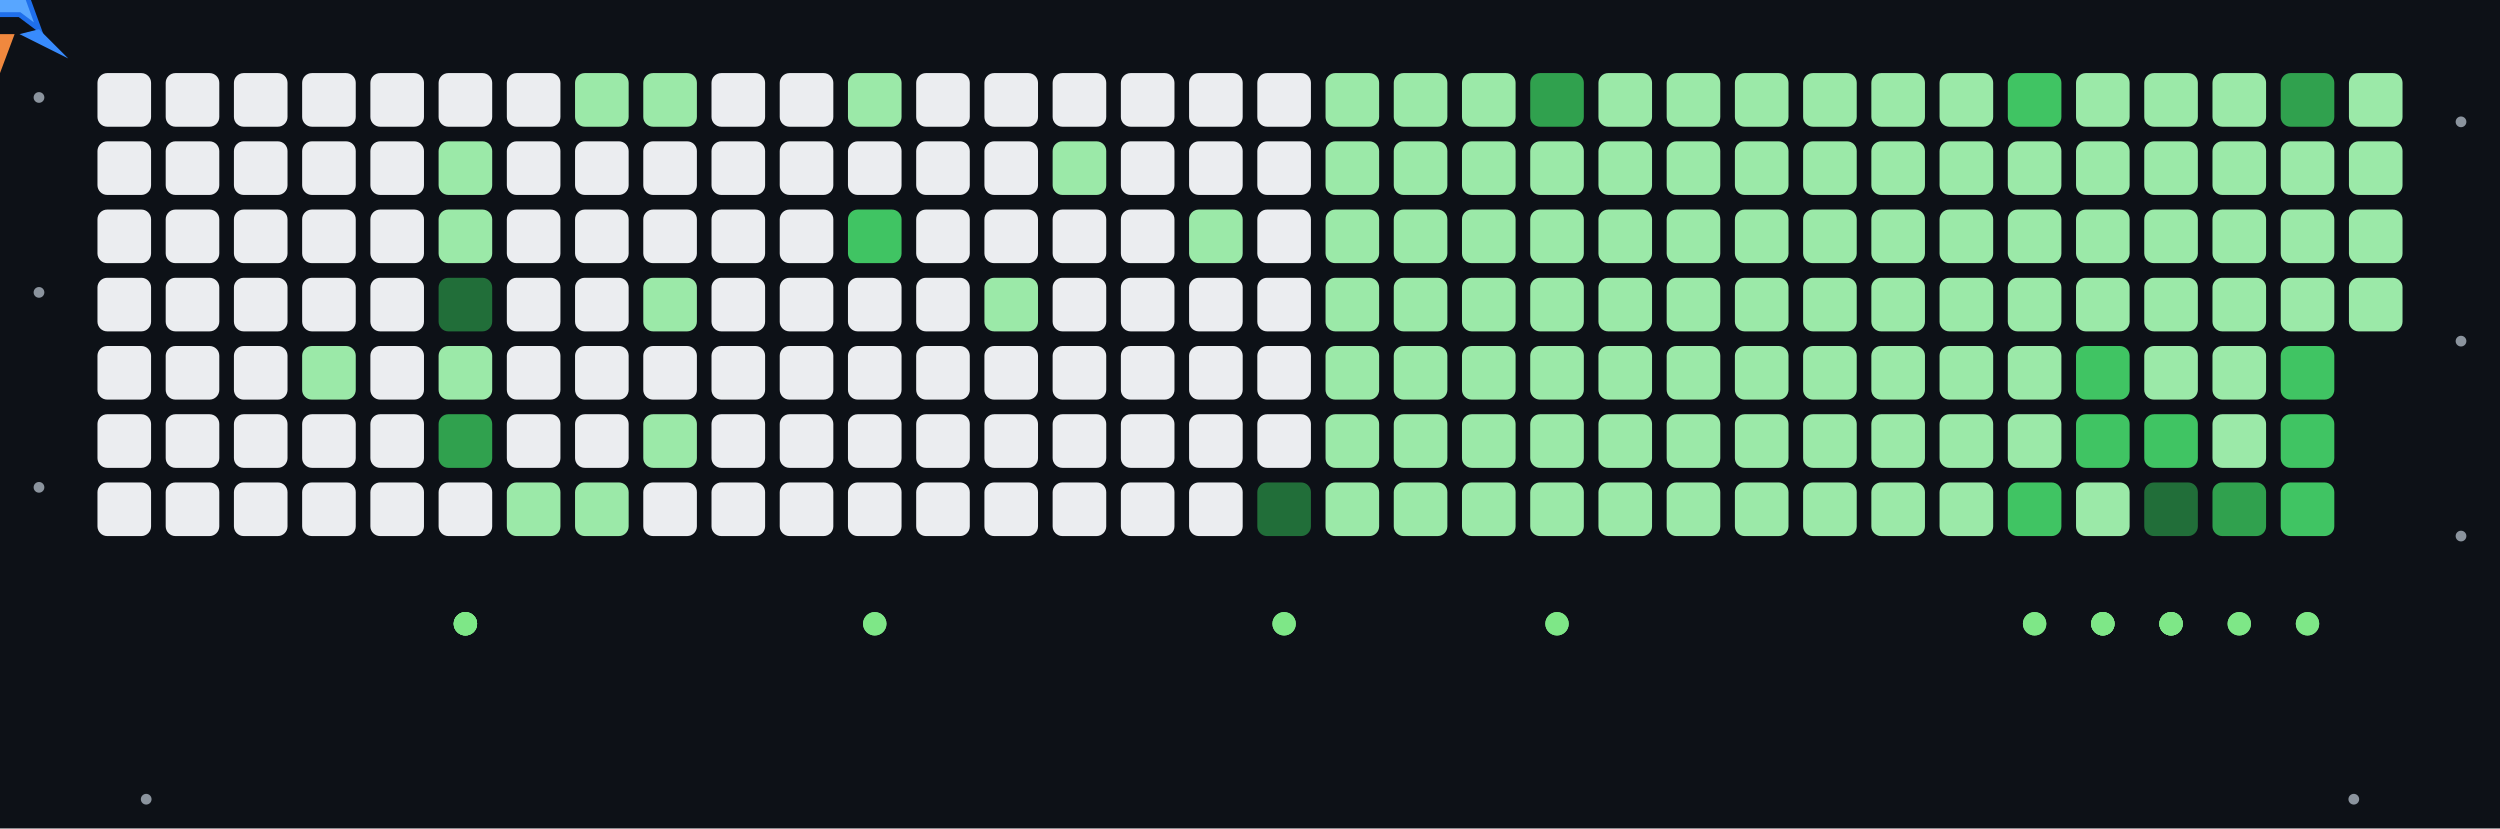
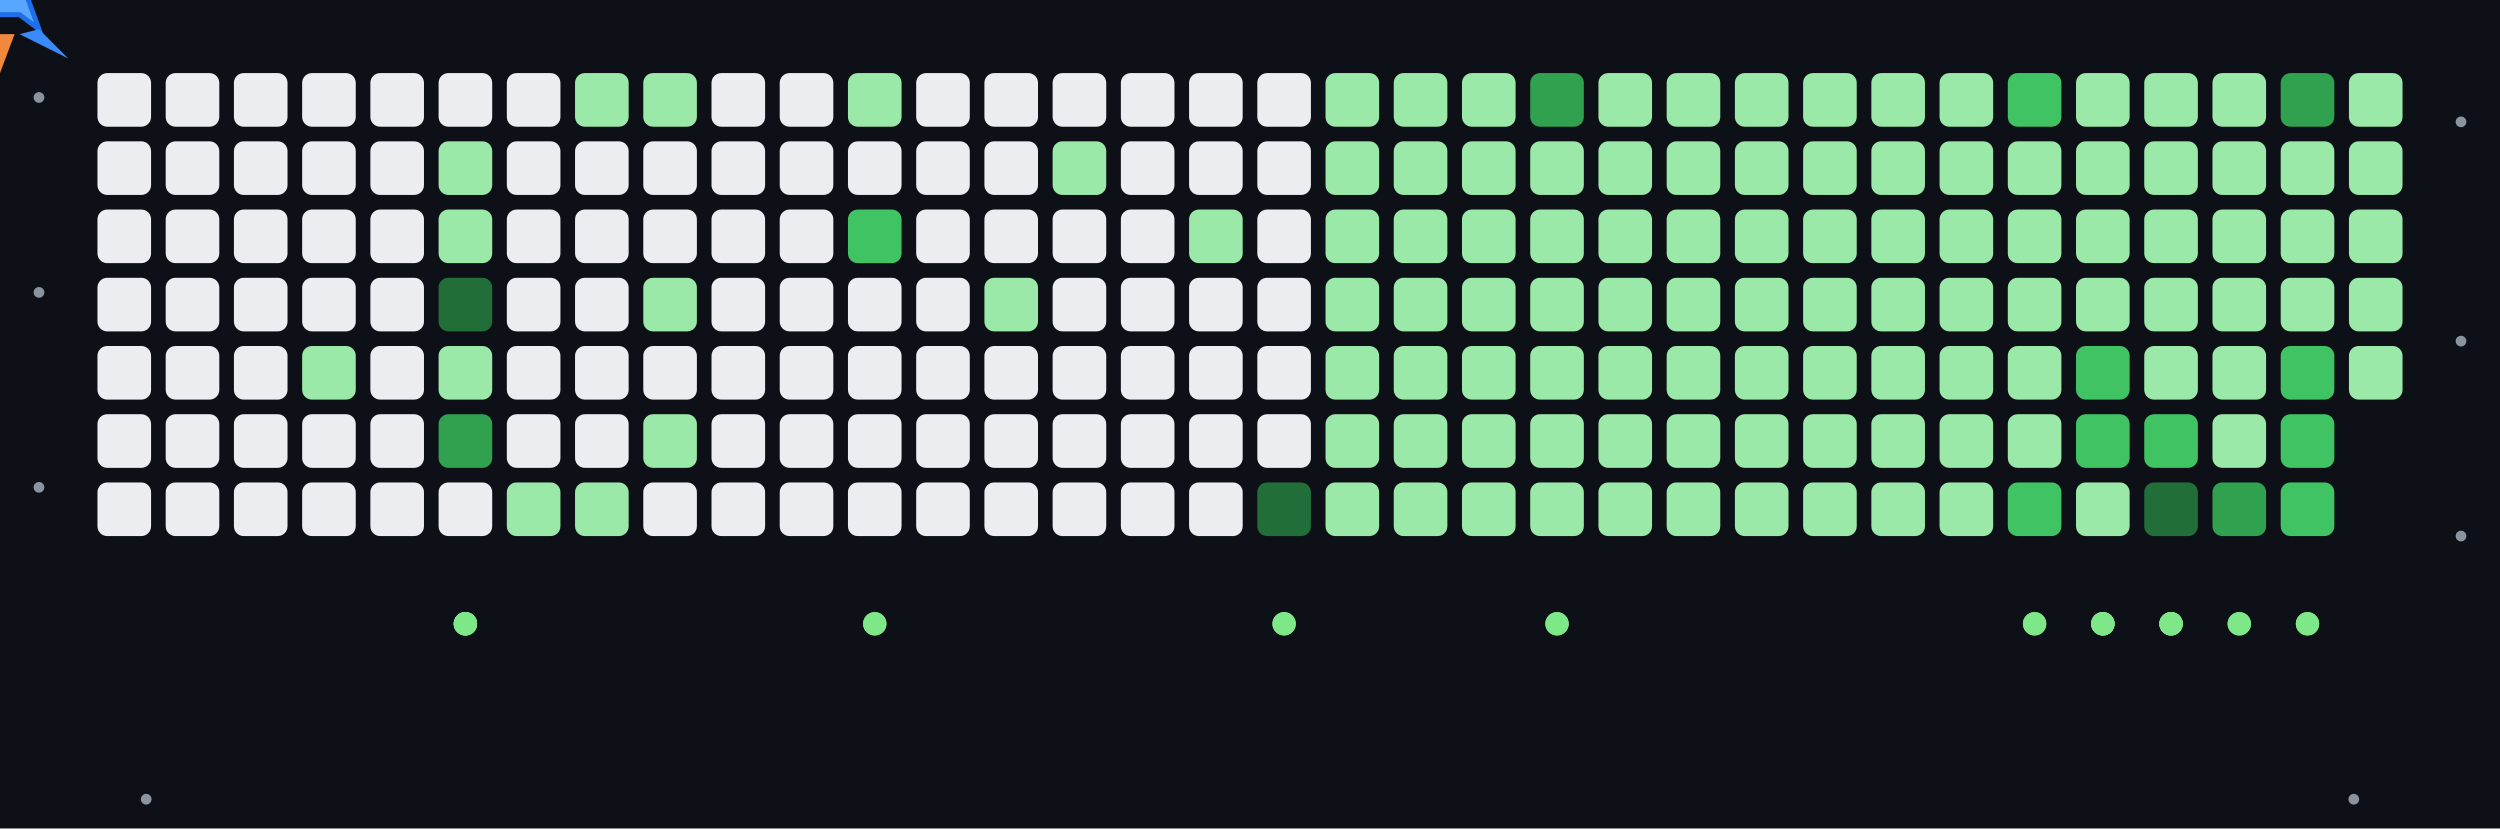
<svg xmlns="http://www.w3.org/2000/svg" viewBox="0 0 513 170">
  <rect x="0" y="0" width="513" height="170" fill="#0d1117" />
  <circle cx="8" cy="20" r="1.1" fill="#8b949e">
    <animate attributeName="opacity" values="0.2;1;0.2" dur="1.2s" repeatCount="indefinite" />
  </circle>
  <circle cx="8" cy="60" r="1.1" fill="#8b949e">
    <animate attributeName="opacity" values="0.2;1;0.2" dur="1.6s" repeatCount="indefinite" />
  </circle>
  <circle cx="8" cy="100" r="1.1" fill="#8b949e">
    <animate attributeName="opacity" values="0.2;1;0.2" dur="2s" repeatCount="indefinite" />
  </circle>
  <circle cx="505" cy="25" r="1.1" fill="#8b949e">
    <animate attributeName="opacity" values="0.2;1;0.2" dur="1.2s" repeatCount="indefinite" />
  </circle>
  <circle cx="505" cy="70" r="1.1" fill="#8b949e">
    <animate attributeName="opacity" values="0.2;1;0.2" dur="1.6s" repeatCount="indefinite" />
  </circle>
  <circle cx="505" cy="110" r="1.1" fill="#8b949e">
    <animate attributeName="opacity" values="0.2;1;0.2" dur="2s" repeatCount="indefinite" />
  </circle>
  <circle cx="30" cy="164" r="1.1" fill="#8b949e">
    <animate attributeName="opacity" values="0.2;1;0.2" dur="1.2s" repeatCount="indefinite" />
  </circle>
  <circle cx="483" cy="164" r="1.1" fill="#8b949e">
    <animate attributeName="opacity" values="0.2;1;0.2" dur="1.6s" repeatCount="indefinite" />
  </circle>
  <g id="grid">
    <rect x="20.00" y="15.00" width="11" height="11" rx="2" ry="2" fill="#ebedf0" />
    <rect x="20.00" y="29.00" width="11" height="11" rx="2" ry="2" fill="#ebedf0" />
    <rect x="20.00" y="43.00" width="11" height="11" rx="2" ry="2" fill="#ebedf0" />
    <rect x="20.00" y="57.00" width="11" height="11" rx="2" ry="2" fill="#ebedf0" />
    <rect x="20.00" y="71.00" width="11" height="11" rx="2" ry="2" fill="#ebedf0" />
    <rect x="20.00" y="85.00" width="11" height="11" rx="2" ry="2" fill="#ebedf0" />
    <rect x="20.00" y="99.00" width="11" height="11" rx="2" ry="2" fill="#ebedf0" />
    <rect x="34.00" y="15.00" width="11" height="11" rx="2" ry="2" fill="#ebedf0" />
    <rect x="34.00" y="29.00" width="11" height="11" rx="2" ry="2" fill="#ebedf0" />
    <rect x="34.00" y="43.00" width="11" height="11" rx="2" ry="2" fill="#ebedf0" />
    <rect x="34.00" y="57.00" width="11" height="11" rx="2" ry="2" fill="#ebedf0" />
    <rect x="34.00" y="71.00" width="11" height="11" rx="2" ry="2" fill="#ebedf0" />
    <rect x="34.00" y="85.00" width="11" height="11" rx="2" ry="2" fill="#ebedf0" />
    <rect x="34.00" y="99.00" width="11" height="11" rx="2" ry="2" fill="#ebedf0" />
    <rect x="48.00" y="15.00" width="11" height="11" rx="2" ry="2" fill="#ebedf0" />
    <rect x="48.00" y="29.00" width="11" height="11" rx="2" ry="2" fill="#ebedf0" />
    <rect x="48.00" y="43.00" width="11" height="11" rx="2" ry="2" fill="#ebedf0" />
    <rect x="48.00" y="57.00" width="11" height="11" rx="2" ry="2" fill="#ebedf0" />
    <rect x="48.00" y="71.00" width="11" height="11" rx="2" ry="2" fill="#ebedf0" />
    <rect x="48.00" y="85.00" width="11" height="11" rx="2" ry="2" fill="#ebedf0" />
    <rect x="48.00" y="99.00" width="11" height="11" rx="2" ry="2" fill="#ebedf0" />
    <rect x="62.00" y="15.00" width="11" height="11" rx="2" ry="2" fill="#ebedf0" />
    <rect x="62.00" y="29.00" width="11" height="11" rx="2" ry="2" fill="#ebedf0" />
    <rect x="62.00" y="43.00" width="11" height="11" rx="2" ry="2" fill="#ebedf0" />
    <rect x="62.00" y="57.00" width="11" height="11" rx="2" ry="2" fill="#ebedf0" />
    <rect x="62.00" y="71.00" width="11" height="11" rx="2" ry="2" fill="#9be9a8" />
    <rect x="62.00" y="85.00" width="11" height="11" rx="2" ry="2" fill="#ebedf0" />
    <rect x="62.00" y="99.00" width="11" height="11" rx="2" ry="2" fill="#ebedf0" />
    <rect x="76.00" y="15.00" width="11" height="11" rx="2" ry="2" fill="#ebedf0" />
    <rect x="76.00" y="29.00" width="11" height="11" rx="2" ry="2" fill="#ebedf0" />
    <rect x="76.00" y="43.00" width="11" height="11" rx="2" ry="2" fill="#ebedf0" />
    <rect x="76.00" y="57.00" width="11" height="11" rx="2" ry="2" fill="#ebedf0" />
    <rect x="76.00" y="71.00" width="11" height="11" rx="2" ry="2" fill="#ebedf0" />
    <rect x="76.00" y="85.00" width="11" height="11" rx="2" ry="2" fill="#ebedf0" />
    <rect x="76.00" y="99.00" width="11" height="11" rx="2" ry="2" fill="#ebedf0" />
    <rect x="90.00" y="15.00" width="11" height="11" rx="2" ry="2" fill="#ebedf0" />
    <rect x="90.00" y="29.00" width="11" height="11" rx="2" ry="2" fill="#9be9a8" />
    <rect x="90.00" y="43.00" width="11" height="11" rx="2" ry="2" fill="#9be9a8" />
    <rect x="90.00" y="57.00" width="11" height="11" rx="2" ry="2" fill="#216e39">
      <animate attributeName="fill" dur="20s" repeatCount="indefinite" keyTimes="0;0.09;0.096;0.91;0.916;1" values="#216e39;#216e39;#39d353;#216e39;#39d353;#216e39" />
    </rect>
    <rect x="90.00" y="71.00" width="11" height="11" rx="2" ry="2" fill="#9be9a8" />
    <rect x="90.00" y="85.00" width="11" height="11" rx="2" ry="2" fill="#30a14e">
      <animate attributeName="fill" dur="20s" repeatCount="indefinite" keyTimes="0;0.09;0.096;0.91;0.916;1" values="#30a14e;#30a14e;#39d353;#30a14e;#39d353;#30a14e" />
    </rect>
    <rect x="90.00" y="99.00" width="11" height="11" rx="2" ry="2" fill="#ebedf0" />
    <rect x="104.00" y="15.00" width="11" height="11" rx="2" ry="2" fill="#ebedf0" />
    <rect x="104.00" y="29.00" width="11" height="11" rx="2" ry="2" fill="#ebedf0" />
    <rect x="104.00" y="43.00" width="11" height="11" rx="2" ry="2" fill="#ebedf0" />
    <rect x="104.00" y="57.00" width="11" height="11" rx="2" ry="2" fill="#ebedf0" />
    <rect x="104.00" y="71.00" width="11" height="11" rx="2" ry="2" fill="#ebedf0" />
    <rect x="104.00" y="85.00" width="11" height="11" rx="2" ry="2" fill="#ebedf0" />
    <rect x="104.00" y="99.00" width="11" height="11" rx="2" ry="2" fill="#9be9a8" />
    <rect x="118.00" y="15.00" width="11" height="11" rx="2" ry="2" fill="#9be9a8" />
    <rect x="118.00" y="29.00" width="11" height="11" rx="2" ry="2" fill="#ebedf0" />
    <rect x="118.00" y="43.00" width="11" height="11" rx="2" ry="2" fill="#ebedf0" />
    <rect x="118.00" y="57.00" width="11" height="11" rx="2" ry="2" fill="#ebedf0" />
    <rect x="118.00" y="71.00" width="11" height="11" rx="2" ry="2" fill="#ebedf0" />
    <rect x="118.00" y="85.00" width="11" height="11" rx="2" ry="2" fill="#ebedf0" />
    <rect x="118.00" y="99.00" width="11" height="11" rx="2" ry="2" fill="#9be9a8" />
    <rect x="132.00" y="15.00" width="11" height="11" rx="2" ry="2" fill="#9be9a8" />
    <rect x="132.00" y="29.00" width="11" height="11" rx="2" ry="2" fill="#ebedf0" />
    <rect x="132.00" y="43.00" width="11" height="11" rx="2" ry="2" fill="#ebedf0" />
    <rect x="132.00" y="57.00" width="11" height="11" rx="2" ry="2" fill="#9be9a8" />
    <rect x="132.00" y="71.00" width="11" height="11" rx="2" ry="2" fill="#ebedf0" />
    <rect x="132.00" y="85.00" width="11" height="11" rx="2" ry="2" fill="#9be9a8" />
    <rect x="132.00" y="99.00" width="11" height="11" rx="2" ry="2" fill="#ebedf0" />
    <rect x="146.00" y="15.00" width="11" height="11" rx="2" ry="2" fill="#ebedf0" />
    <rect x="146.00" y="29.00" width="11" height="11" rx="2" ry="2" fill="#ebedf0" />
    <rect x="146.00" y="43.00" width="11" height="11" rx="2" ry="2" fill="#ebedf0" />
    <rect x="146.00" y="57.00" width="11" height="11" rx="2" ry="2" fill="#ebedf0" />
    <rect x="146.00" y="71.00" width="11" height="11" rx="2" ry="2" fill="#ebedf0" />
    <rect x="146.00" y="85.00" width="11" height="11" rx="2" ry="2" fill="#ebedf0" />
    <rect x="146.00" y="99.00" width="11" height="11" rx="2" ry="2" fill="#ebedf0" />
    <rect x="160.00" y="15.00" width="11" height="11" rx="2" ry="2" fill="#ebedf0" />
    <rect x="160.00" y="29.00" width="11" height="11" rx="2" ry="2" fill="#ebedf0" />
    <rect x="160.00" y="43.00" width="11" height="11" rx="2" ry="2" fill="#ebedf0" />
    <rect x="160.00" y="57.00" width="11" height="11" rx="2" ry="2" fill="#ebedf0" />
    <rect x="160.00" y="71.00" width="11" height="11" rx="2" ry="2" fill="#ebedf0" />
    <rect x="160.00" y="85.00" width="11" height="11" rx="2" ry="2" fill="#ebedf0" />
    <rect x="160.00" y="99.00" width="11" height="11" rx="2" ry="2" fill="#ebedf0" />
    <rect x="174.00" y="15.00" width="11" height="11" rx="2" ry="2" fill="#9be9a8" />
    <rect x="174.00" y="29.00" width="11" height="11" rx="2" ry="2" fill="#ebedf0" />
    <rect x="174.00" y="43.00" width="11" height="11" rx="2" ry="2" fill="#40c463">
      <animate attributeName="fill" dur="20s" repeatCount="indefinite" keyTimes="0;0.173;0.179;0.827;0.833;1" values="#40c463;#40c463;#39d353;#40c463;#39d353;#40c463" />
    </rect>
    <rect x="174.00" y="57.00" width="11" height="11" rx="2" ry="2" fill="#ebedf0" />
    <rect x="174.00" y="71.00" width="11" height="11" rx="2" ry="2" fill="#ebedf0" />
    <rect x="174.00" y="85.00" width="11" height="11" rx="2" ry="2" fill="#ebedf0" />
    <rect x="174.00" y="99.00" width="11" height="11" rx="2" ry="2" fill="#ebedf0" />
    <rect x="188.00" y="15.00" width="11" height="11" rx="2" ry="2" fill="#ebedf0" />
    <rect x="188.00" y="29.00" width="11" height="11" rx="2" ry="2" fill="#ebedf0" />
    <rect x="188.00" y="43.00" width="11" height="11" rx="2" ry="2" fill="#ebedf0" />
    <rect x="188.00" y="57.00" width="11" height="11" rx="2" ry="2" fill="#ebedf0" />
    <rect x="188.00" y="71.00" width="11" height="11" rx="2" ry="2" fill="#ebedf0" />
    <rect x="188.00" y="85.00" width="11" height="11" rx="2" ry="2" fill="#ebedf0" />
    <rect x="188.00" y="99.00" width="11" height="11" rx="2" ry="2" fill="#ebedf0" />
    <rect x="202.00" y="15.00" width="11" height="11" rx="2" ry="2" fill="#ebedf0" />
    <rect x="202.00" y="29.00" width="11" height="11" rx="2" ry="2" fill="#ebedf0" />
    <rect x="202.00" y="43.00" width="11" height="11" rx="2" ry="2" fill="#ebedf0" />
    <rect x="202.00" y="57.00" width="11" height="11" rx="2" ry="2" fill="#9be9a8" />
    <rect x="202.00" y="71.00" width="11" height="11" rx="2" ry="2" fill="#ebedf0" />
    <rect x="202.00" y="85.00" width="11" height="11" rx="2" ry="2" fill="#ebedf0" />
    <rect x="202.00" y="99.00" width="11" height="11" rx="2" ry="2" fill="#ebedf0" />
    <rect x="216.00" y="15.00" width="11" height="11" rx="2" ry="2" fill="#ebedf0" />
    <rect x="216.00" y="29.00" width="11" height="11" rx="2" ry="2" fill="#9be9a8" />
    <rect x="216.00" y="43.00" width="11" height="11" rx="2" ry="2" fill="#ebedf0" />
    <rect x="216.00" y="57.00" width="11" height="11" rx="2" ry="2" fill="#ebedf0" />
    <rect x="216.00" y="71.00" width="11" height="11" rx="2" ry="2" fill="#ebedf0" />
    <rect x="216.00" y="85.00" width="11" height="11" rx="2" ry="2" fill="#ebedf0" />
    <rect x="216.00" y="99.00" width="11" height="11" rx="2" ry="2" fill="#ebedf0" />
    <rect x="230.00" y="15.00" width="11" height="11" rx="2" ry="2" fill="#ebedf0" />
    <rect x="230.00" y="29.00" width="11" height="11" rx="2" ry="2" fill="#ebedf0" />
    <rect x="230.00" y="43.00" width="11" height="11" rx="2" ry="2" fill="#ebedf0" />
    <rect x="230.00" y="57.00" width="11" height="11" rx="2" ry="2" fill="#ebedf0" />
    <rect x="230.00" y="71.00" width="11" height="11" rx="2" ry="2" fill="#ebedf0" />
    <rect x="230.00" y="85.00" width="11" height="11" rx="2" ry="2" fill="#ebedf0" />
    <rect x="230.00" y="99.00" width="11" height="11" rx="2" ry="2" fill="#ebedf0" />
    <rect x="244.00" y="15.00" width="11" height="11" rx="2" ry="2" fill="#ebedf0" />
    <rect x="244.00" y="29.00" width="11" height="11" rx="2" ry="2" fill="#ebedf0" />
    <rect x="244.00" y="43.00" width="11" height="11" rx="2" ry="2" fill="#9be9a8" />
    <rect x="244.00" y="57.00" width="11" height="11" rx="2" ry="2" fill="#ebedf0" />
    <rect x="244.00" y="71.00" width="11" height="11" rx="2" ry="2" fill="#ebedf0" />
    <rect x="244.00" y="85.00" width="11" height="11" rx="2" ry="2" fill="#ebedf0" />
    <rect x="244.00" y="99.00" width="11" height="11" rx="2" ry="2" fill="#ebedf0" />
    <rect x="258.00" y="15.00" width="11" height="11" rx="2" ry="2" fill="#ebedf0" />
    <rect x="258.00" y="29.00" width="11" height="11" rx="2" ry="2" fill="#ebedf0" />
    <rect x="258.00" y="43.00" width="11" height="11" rx="2" ry="2" fill="#ebedf0" />
    <rect x="258.00" y="57.00" width="11" height="11" rx="2" ry="2" fill="#ebedf0" />
    <rect x="258.00" y="71.00" width="11" height="11" rx="2" ry="2" fill="#ebedf0" />
    <rect x="258.00" y="85.00" width="11" height="11" rx="2" ry="2" fill="#ebedf0" />
    <rect x="258.00" y="99.00" width="11" height="11" rx="2" ry="2" fill="#216e39">
      <animate attributeName="fill" dur="20s" repeatCount="indefinite" keyTimes="0;0.257;0.263;0.743;0.749;1" values="#216e39;#216e39;#39d353;#216e39;#39d353;#216e39" />
    </rect>
    <rect x="272.00" y="15.00" width="11" height="11" rx="2" ry="2" fill="#9be9a8" />
    <rect x="272.00" y="29.00" width="11" height="11" rx="2" ry="2" fill="#9be9a8" />
    <rect x="272.00" y="43.00" width="11" height="11" rx="2" ry="2" fill="#9be9a8" />
    <rect x="272.00" y="57.00" width="11" height="11" rx="2" ry="2" fill="#9be9a8" />
    <rect x="272.00" y="71.00" width="11" height="11" rx="2" ry="2" fill="#9be9a8" />
    <rect x="272.00" y="85.00" width="11" height="11" rx="2" ry="2" fill="#9be9a8" />
    <rect x="272.00" y="99.00" width="11" height="11" rx="2" ry="2" fill="#9be9a8" />
    <rect x="286.00" y="15.00" width="11" height="11" rx="2" ry="2" fill="#9be9a8" />
    <rect x="286.00" y="29.00" width="11" height="11" rx="2" ry="2" fill="#9be9a8" />
    <rect x="286.00" y="43.00" width="11" height="11" rx="2" ry="2" fill="#9be9a8" />
    <rect x="286.00" y="57.00" width="11" height="11" rx="2" ry="2" fill="#9be9a8" />
    <rect x="286.00" y="71.00" width="11" height="11" rx="2" ry="2" fill="#9be9a8" />
    <rect x="286.00" y="85.00" width="11" height="11" rx="2" ry="2" fill="#9be9a8" />
    <rect x="286.00" y="99.00" width="11" height="11" rx="2" ry="2" fill="#9be9a8" />
    <rect x="300.00" y="15.00" width="11" height="11" rx="2" ry="2" fill="#9be9a8" />
    <rect x="300.00" y="29.00" width="11" height="11" rx="2" ry="2" fill="#9be9a8" />
    <rect x="300.00" y="43.00" width="11" height="11" rx="2" ry="2" fill="#9be9a8" />
    <rect x="300.00" y="57.00" width="11" height="11" rx="2" ry="2" fill="#9be9a8" />
    <rect x="300.00" y="71.00" width="11" height="11" rx="2" ry="2" fill="#9be9a8" />
    <rect x="300.00" y="85.00" width="11" height="11" rx="2" ry="2" fill="#9be9a8" />
    <rect x="300.00" y="99.00" width="11" height="11" rx="2" ry="2" fill="#9be9a8" />
    <rect x="314.00" y="15.00" width="11" height="11" rx="2" ry="2" fill="#30a14e">
      <animate attributeName="fill" dur="20s" repeatCount="indefinite" keyTimes="0;0.313;0.319;0.687;0.693;1" values="#30a14e;#30a14e;#39d353;#30a14e;#39d353;#30a14e" />
    </rect>
    <rect x="314.00" y="29.00" width="11" height="11" rx="2" ry="2" fill="#9be9a8" />
    <rect x="314.00" y="43.00" width="11" height="11" rx="2" ry="2" fill="#9be9a8" />
    <rect x="314.00" y="57.00" width="11" height="11" rx="2" ry="2" fill="#9be9a8" />
    <rect x="314.00" y="71.00" width="11" height="11" rx="2" ry="2" fill="#9be9a8" />
    <rect x="314.00" y="85.00" width="11" height="11" rx="2" ry="2" fill="#9be9a8" />
    <rect x="314.00" y="99.00" width="11" height="11" rx="2" ry="2" fill="#9be9a8" />
    <rect x="328.00" y="15.00" width="11" height="11" rx="2" ry="2" fill="#9be9a8" />
    <rect x="328.00" y="29.00" width="11" height="11" rx="2" ry="2" fill="#9be9a8" />
    <rect x="328.00" y="43.00" width="11" height="11" rx="2" ry="2" fill="#9be9a8" />
    <rect x="328.00" y="57.00" width="11" height="11" rx="2" ry="2" fill="#9be9a8" />
    <rect x="328.00" y="71.00" width="11" height="11" rx="2" ry="2" fill="#9be9a8" />
    <rect x="328.00" y="85.00" width="11" height="11" rx="2" ry="2" fill="#9be9a8" />
    <rect x="328.00" y="99.00" width="11" height="11" rx="2" ry="2" fill="#9be9a8" />
    <rect x="342.00" y="15.00" width="11" height="11" rx="2" ry="2" fill="#9be9a8" />
    <rect x="342.00" y="29.00" width="11" height="11" rx="2" ry="2" fill="#9be9a8" />
    <rect x="342.00" y="43.00" width="11" height="11" rx="2" ry="2" fill="#9be9a8" />
    <rect x="342.00" y="57.00" width="11" height="11" rx="2" ry="2" fill="#9be9a8" />
    <rect x="342.00" y="71.00" width="11" height="11" rx="2" ry="2" fill="#9be9a8" />
    <rect x="342.00" y="85.00" width="11" height="11" rx="2" ry="2" fill="#9be9a8" />
    <rect x="342.00" y="99.00" width="11" height="11" rx="2" ry="2" fill="#9be9a8" />
    <rect x="356.00" y="15.00" width="11" height="11" rx="2" ry="2" fill="#9be9a8" />
    <rect x="356.00" y="29.00" width="11" height="11" rx="2" ry="2" fill="#9be9a8" />
    <rect x="356.00" y="43.00" width="11" height="11" rx="2" ry="2" fill="#9be9a8" />
    <rect x="356.00" y="57.00" width="11" height="11" rx="2" ry="2" fill="#9be9a8" />
    <rect x="356.00" y="71.00" width="11" height="11" rx="2" ry="2" fill="#9be9a8" />
    <rect x="356.00" y="85.00" width="11" height="11" rx="2" ry="2" fill="#9be9a8" />
    <rect x="356.00" y="99.00" width="11" height="11" rx="2" ry="2" fill="#9be9a8" />
    <rect x="370.00" y="15.00" width="11" height="11" rx="2" ry="2" fill="#9be9a8" />
    <rect x="370.00" y="29.00" width="11" height="11" rx="2" ry="2" fill="#9be9a8" />
    <rect x="370.00" y="43.00" width="11" height="11" rx="2" ry="2" fill="#9be9a8" />
    <rect x="370.00" y="57.00" width="11" height="11" rx="2" ry="2" fill="#9be9a8" />
    <rect x="370.00" y="71.00" width="11" height="11" rx="2" ry="2" fill="#9be9a8" />
    <rect x="370.00" y="85.00" width="11" height="11" rx="2" ry="2" fill="#9be9a8" />
    <rect x="370.00" y="99.00" width="11" height="11" rx="2" ry="2" fill="#9be9a8" />
    <rect x="384.00" y="15.00" width="11" height="11" rx="2" ry="2" fill="#9be9a8" />
    <rect x="384.00" y="29.00" width="11" height="11" rx="2" ry="2" fill="#9be9a8" />
    <rect x="384.00" y="43.00" width="11" height="11" rx="2" ry="2" fill="#9be9a8" />
    <rect x="384.00" y="57.00" width="11" height="11" rx="2" ry="2" fill="#9be9a8" />
    <rect x="384.00" y="71.00" width="11" height="11" rx="2" ry="2" fill="#9be9a8" />
    <rect x="384.00" y="85.00" width="11" height="11" rx="2" ry="2" fill="#9be9a8" />
    <rect x="384.00" y="99.00" width="11" height="11" rx="2" ry="2" fill="#9be9a8" />
    <rect x="398.00" y="15.00" width="11" height="11" rx="2" ry="2" fill="#9be9a8" />
    <rect x="398.00" y="29.00" width="11" height="11" rx="2" ry="2" fill="#9be9a8" />
    <rect x="398.00" y="43.00" width="11" height="11" rx="2" ry="2" fill="#9be9a8" />
    <rect x="398.00" y="57.00" width="11" height="11" rx="2" ry="2" fill="#9be9a8" />
    <rect x="398.00" y="71.00" width="11" height="11" rx="2" ry="2" fill="#9be9a8" />
    <rect x="398.00" y="85.00" width="11" height="11" rx="2" ry="2" fill="#9be9a8" />
    <rect x="398.00" y="99.00" width="11" height="11" rx="2" ry="2" fill="#9be9a8" />
    <rect x="412.00" y="15.00" width="11" height="11" rx="2" ry="2" fill="#40c463">
      <animate attributeName="fill" dur="20s" repeatCount="indefinite" keyTimes="0;0.41;0.416;0.59;0.596;1" values="#40c463;#40c463;#39d353;#40c463;#39d353;#40c463" />
    </rect>
    <rect x="412.00" y="29.00" width="11" height="11" rx="2" ry="2" fill="#9be9a8" />
    <rect x="412.00" y="43.00" width="11" height="11" rx="2" ry="2" fill="#9be9a8" />
    <rect x="412.00" y="57.00" width="11" height="11" rx="2" ry="2" fill="#9be9a8" />
    <rect x="412.00" y="71.00" width="11" height="11" rx="2" ry="2" fill="#9be9a8" />
    <rect x="412.00" y="85.00" width="11" height="11" rx="2" ry="2" fill="#9be9a8" />
    <rect x="412.00" y="99.00" width="11" height="11" rx="2" ry="2" fill="#40c463" />
    <rect x="426.00" y="15.00" width="11" height="11" rx="2" ry="2" fill="#9be9a8" />
    <rect x="426.00" y="29.00" width="11" height="11" rx="2" ry="2" fill="#9be9a8" />
    <rect x="426.00" y="43.00" width="11" height="11" rx="2" ry="2" fill="#9be9a8" />
    <rect x="426.00" y="57.00" width="11" height="11" rx="2" ry="2" fill="#9be9a8" />
    <rect x="426.00" y="71.00" width="11" height="11" rx="2" ry="2" fill="#40c463">
      <animate attributeName="fill" dur="20s" repeatCount="indefinite" keyTimes="0;0.424;0.43;0.576;0.582;1" values="#40c463;#40c463;#39d353;#40c463;#39d353;#40c463" />
    </rect>
    <rect x="426.00" y="85.00" width="11" height="11" rx="2" ry="2" fill="#40c463">
      <animate attributeName="fill" dur="20s" repeatCount="indefinite" keyTimes="0;0.424;0.43;0.576;0.582;1" values="#40c463;#40c463;#39d353;#40c463;#39d353;#40c463" />
    </rect>
    <rect x="426.00" y="99.00" width="11" height="11" rx="2" ry="2" fill="#9be9a8" />
    <rect x="440.00" y="15.00" width="11" height="11" rx="2" ry="2" fill="#9be9a8" />
    <rect x="440.00" y="29.00" width="11" height="11" rx="2" ry="2" fill="#9be9a8" />
    <rect x="440.00" y="43.00" width="11" height="11" rx="2" ry="2" fill="#9be9a8" />
    <rect x="440.00" y="57.00" width="11" height="11" rx="2" ry="2" fill="#9be9a8" />
    <rect x="440.00" y="71.00" width="11" height="11" rx="2" ry="2" fill="#9be9a8" />
    <rect x="440.00" y="85.00" width="11" height="11" rx="2" ry="2" fill="#40c463">
      <animate attributeName="fill" dur="20s" repeatCount="indefinite" keyTimes="0;0.438;0.444;0.562;0.568;1" values="#40c463;#40c463;#39d353;#40c463;#39d353;#40c463" />
    </rect>
    <rect x="440.00" y="99.00" width="11" height="11" rx="2" ry="2" fill="#216e39">
      <animate attributeName="fill" dur="20s" repeatCount="indefinite" keyTimes="0;0.438;0.444;0.562;0.568;1" values="#216e39;#216e39;#39d353;#216e39;#39d353;#216e39" />
    </rect>
    <rect x="454.00" y="15.00" width="11" height="11" rx="2" ry="2" fill="#9be9a8" />
    <rect x="454.00" y="29.00" width="11" height="11" rx="2" ry="2" fill="#9be9a8" />
    <rect x="454.00" y="43.00" width="11" height="11" rx="2" ry="2" fill="#9be9a8" />
    <rect x="454.00" y="57.00" width="11" height="11" rx="2" ry="2" fill="#9be9a8" />
    <rect x="454.00" y="71.00" width="11" height="11" rx="2" ry="2" fill="#9be9a8" />
    <rect x="454.00" y="85.00" width="11" height="11" rx="2" ry="2" fill="#9be9a8" />
    <rect x="454.00" y="99.00" width="11" height="11" rx="2" ry="2" fill="#30a14e">
      <animate attributeName="fill" dur="20s" repeatCount="indefinite" keyTimes="0;0.452;0.458;0.548;0.554;1" values="#30a14e;#30a14e;#39d353;#30a14e;#39d353;#30a14e" />
    </rect>
    <rect x="468.00" y="15.00" width="11" height="11" rx="2" ry="2" fill="#30a14e">
      <animate attributeName="fill" dur="20s" repeatCount="indefinite" keyTimes="0;0.466;0.472;0.534;0.54;1" values="#30a14e;#30a14e;#39d353;#30a14e;#39d353;#30a14e" />
    </rect>
    <rect x="468.00" y="29.00" width="11" height="11" rx="2" ry="2" fill="#9be9a8" />
    <rect x="468.00" y="43.00" width="11" height="11" rx="2" ry="2" fill="#9be9a8" />
    <rect x="468.00" y="57.00" width="11" height="11" rx="2" ry="2" fill="#9be9a8" />
    <rect x="468.00" y="71.00" width="11" height="11" rx="2" ry="2" fill="#40c463" />
    <rect x="468.00" y="85.00" width="11" height="11" rx="2" ry="2" fill="#40c463" />
    <rect x="468.00" y="99.00" width="11" height="11" rx="2" ry="2" fill="#40c463" />
    <rect x="482.00" y="15.00" width="11" height="11" rx="2" ry="2" fill="#9be9a8" />
    <rect x="482.00" y="29.00" width="11" height="11" rx="2" ry="2" fill="#9be9a8" />
    <rect x="482.00" y="43.00" width="11" height="11" rx="2" ry="2" fill="#9be9a8" />
    <rect x="482.00" y="57.00" width="11" height="11" rx="2" ry="2" fill="#9be9a8" />
+     <rect x="482.00" y="71.00" width="11" height="11" rx="2" ry="2" fill="#9be9a8" />
  </g>
  <g id="bullets">
    <circle cx="95.5" cy="128" r="2.4" fill="#7ee787">
      <animate attributeName="cy" dur="20s" repeatCount="indefinite" keyTimes="0;0.072;0.09;1" values="128;128;62.5;62.5" />
      <animate attributeName="opacity" dur="20s" repeatCount="indefinite" keyTimes="0;0.072;0.09;0.096;1" values="0;1;1;0;0" />
    </circle>
    <circle cx="95.5" cy="128" r="2.4" fill="#7ee787">
      <animate attributeName="cy" dur="20s" repeatCount="indefinite" keyTimes="0;0.072;0.09;1" values="128;128;90.5;90.5" />
      <animate attributeName="opacity" dur="20s" repeatCount="indefinite" keyTimes="0;0.072;0.09;0.096;1" values="0;1;1;0;0" />
    </circle>
    <circle cx="179.5" cy="128" r="2.4" fill="#7ee787">
      <animate attributeName="cy" dur="20s" repeatCount="indefinite" keyTimes="0;0.155;0.173;1" values="128;128;48.5;48.5" />
      <animate attributeName="opacity" dur="20s" repeatCount="indefinite" keyTimes="0;0.155;0.173;0.179;1" values="0;1;1;0;0" />
    </circle>
    <circle cx="263.5" cy="128" r="2.4" fill="#7ee787">
      <animate attributeName="cy" dur="20s" repeatCount="indefinite" keyTimes="0;0.239;0.257;1" values="128;128;104.5;104.5" />
      <animate attributeName="opacity" dur="20s" repeatCount="indefinite" keyTimes="0;0.239;0.257;0.263;1" values="0;1;1;0;0" />
    </circle>
    <circle cx="319.5" cy="128" r="2.4" fill="#7ee787">
      <animate attributeName="cy" dur="20s" repeatCount="indefinite" keyTimes="0;0.295;0.313;1" values="128;128;20.5;20.5" />
      <animate attributeName="opacity" dur="20s" repeatCount="indefinite" keyTimes="0;0.295;0.313;0.319;1" values="0;1;1;0;0" />
    </circle>
    <circle cx="417.5" cy="128" r="2.4" fill="#7ee787">
      <animate attributeName="cy" dur="20s" repeatCount="indefinite" keyTimes="0;0.392;0.41;1" values="128;128;20.5;20.5" />
      <animate attributeName="opacity" dur="20s" repeatCount="indefinite" keyTimes="0;0.392;0.41;0.416;1" values="0;1;1;0;0" />
    </circle>
    <circle cx="431.5" cy="128" r="2.4" fill="#7ee787">
      <animate attributeName="cy" dur="20s" repeatCount="indefinite" keyTimes="0;0.406;0.424;1" values="128;128;76.5;76.5" />
      <animate attributeName="opacity" dur="20s" repeatCount="indefinite" keyTimes="0;0.406;0.424;0.43;1" values="0;1;1;0;0" />
    </circle>
    <circle cx="431.5" cy="128" r="2.4" fill="#7ee787">
      <animate attributeName="cy" dur="20s" repeatCount="indefinite" keyTimes="0;0.406;0.424;1" values="128;128;90.5;90.5" />
      <animate attributeName="opacity" dur="20s" repeatCount="indefinite" keyTimes="0;0.406;0.424;0.43;1" values="0;1;1;0;0" />
    </circle>
    <circle cx="445.5" cy="128" r="2.4" fill="#7ee787">
      <animate attributeName="cy" dur="20s" repeatCount="indefinite" keyTimes="0;0.42;0.438;1" values="128;128;90.5;90.5" />
      <animate attributeName="opacity" dur="20s" repeatCount="indefinite" keyTimes="0;0.42;0.438;0.444;1" values="0;1;1;0;0" />
    </circle>
    <circle cx="445.5" cy="128" r="2.4" fill="#7ee787">
      <animate attributeName="cy" dur="20s" repeatCount="indefinite" keyTimes="0;0.42;0.438;1" values="128;128;104.5;104.5" />
      <animate attributeName="opacity" dur="20s" repeatCount="indefinite" keyTimes="0;0.42;0.438;0.444;1" values="0;1;1;0;0" />
    </circle>
    <circle cx="459.5" cy="128" r="2.4" fill="#7ee787">
      <animate attributeName="cy" dur="20s" repeatCount="indefinite" keyTimes="0;0.434;0.452;1" values="128;128;104.5;104.5" />
      <animate attributeName="opacity" dur="20s" repeatCount="indefinite" keyTimes="0;0.434;0.452;0.458;1" values="0;1;1;0;0" />
    </circle>
    <circle cx="473.5" cy="128" r="2.4" fill="#7ee787">
      <animate attributeName="cy" dur="20s" repeatCount="indefinite" keyTimes="0;0.448;0.466;1" values="128;128;20.5;20.5" />
      <animate attributeName="opacity" dur="20s" repeatCount="indefinite" keyTimes="0;0.448;0.466;0.472;1" values="0;1;1;0;0" />
    </circle>
    <circle cx="473.5" cy="128" r="2.4" fill="#7ee787">
      <animate attributeName="cy" dur="20s" repeatCount="indefinite" keyTimes="0;0.516;0.534;1" values="128;128;20.5;20.5" />
      <animate attributeName="opacity" dur="20s" repeatCount="indefinite" keyTimes="0;0.516;0.534;0.54;1" values="0;1;1;0;0" />
    </circle>
    <circle cx="459.5" cy="128" r="2.4" fill="#7ee787">
      <animate attributeName="cy" dur="20s" repeatCount="indefinite" keyTimes="0;0.53;0.548;1" values="128;128;104.5;104.5" />
      <animate attributeName="opacity" dur="20s" repeatCount="indefinite" keyTimes="0;0.53;0.548;0.554;1" values="0;1;1;0;0" />
    </circle>
    <circle cx="445.5" cy="128" r="2.4" fill="#7ee787">
      <animate attributeName="cy" dur="20s" repeatCount="indefinite" keyTimes="0;0.544;0.562;1" values="128;128;104.5;104.5" />
      <animate attributeName="opacity" dur="20s" repeatCount="indefinite" keyTimes="0;0.544;0.562;0.568;1" values="0;1;1;0;0" />
    </circle>
    <circle cx="445.5" cy="128" r="2.4" fill="#7ee787">
      <animate attributeName="cy" dur="20s" repeatCount="indefinite" keyTimes="0;0.544;0.562;1" values="128;128;90.5;90.5" />
      <animate attributeName="opacity" dur="20s" repeatCount="indefinite" keyTimes="0;0.544;0.562;0.568;1" values="0;1;1;0;0" />
    </circle>
    <circle cx="431.5" cy="128" r="2.4" fill="#7ee787">
      <animate attributeName="cy" dur="20s" repeatCount="indefinite" keyTimes="0;0.558;0.576;1" values="128;128;90.5;90.5" />
      <animate attributeName="opacity" dur="20s" repeatCount="indefinite" keyTimes="0;0.558;0.576;0.582;1" values="0;1;1;0;0" />
    </circle>
    <circle cx="431.5" cy="128" r="2.4" fill="#7ee787">
      <animate attributeName="cy" dur="20s" repeatCount="indefinite" keyTimes="0;0.558;0.576;1" values="128;128;76.5;76.5" />
      <animate attributeName="opacity" dur="20s" repeatCount="indefinite" keyTimes="0;0.558;0.576;0.582;1" values="0;1;1;0;0" />
    </circle>
    <circle cx="417.5" cy="128" r="2.4" fill="#7ee787">
      <animate attributeName="cy" dur="20s" repeatCount="indefinite" keyTimes="0;0.572;0.59;1" values="128;128;20.5;20.5" />
      <animate attributeName="opacity" dur="20s" repeatCount="indefinite" keyTimes="0;0.572;0.59;0.596;1" values="0;1;1;0;0" />
    </circle>
    <circle cx="319.5" cy="128" r="2.4" fill="#7ee787">
      <animate attributeName="cy" dur="20s" repeatCount="indefinite" keyTimes="0;0.669;0.687;1" values="128;128;20.5;20.5" />
      <animate attributeName="opacity" dur="20s" repeatCount="indefinite" keyTimes="0;0.669;0.687;0.693;1" values="0;1;1;0;0" />
    </circle>
    <circle cx="263.5" cy="128" r="2.4" fill="#7ee787">
      <animate attributeName="cy" dur="20s" repeatCount="indefinite" keyTimes="0;0.725;0.743;1" values="128;128;104.5;104.5" />
      <animate attributeName="opacity" dur="20s" repeatCount="indefinite" keyTimes="0;0.725;0.743;0.749;1" values="0;1;1;0;0" />
    </circle>
    <circle cx="179.5" cy="128" r="2.4" fill="#7ee787">
      <animate attributeName="cy" dur="20s" repeatCount="indefinite" keyTimes="0;0.809;0.827;1" values="128;128;48.5;48.5" />
      <animate attributeName="opacity" dur="20s" repeatCount="indefinite" keyTimes="0;0.809;0.827;0.833;1" values="0;1;1;0;0" />
    </circle>
    <circle cx="95.5" cy="128" r="2.4" fill="#7ee787">
      <animate attributeName="cy" dur="20s" repeatCount="indefinite" keyTimes="0;0.892;0.91;1" values="128;128;90.5;90.5" />
      <animate attributeName="opacity" dur="20s" repeatCount="indefinite" keyTimes="0;0.892;0.91;0.916;1" values="0;1;1;0;0" />
    </circle>
    <circle cx="95.5" cy="128" r="2.4" fill="#7ee787">
      <animate attributeName="cy" dur="20s" repeatCount="indefinite" keyTimes="0;0.892;0.91;1" values="128;128;62.5;62.5" />
      <animate attributeName="opacity" dur="20s" repeatCount="indefinite" keyTimes="0;0.892;0.91;0.916;1" values="0;1;1;0;0" />
    </circle>
  </g>
  <g id="blasts">
    <circle cx="95.5" cy="62.5" r="0" fill="none" stroke="#56d364" stroke-width="1.6" opacity="0">
      <animate attributeName="r" dur="20s" repeatCount="indefinite" keyTimes="0;0.09;0.108;1" values="0;1;9;9" />
      <animate attributeName="opacity" dur="20s" repeatCount="indefinite" keyTimes="0;0.09;0.108;1" values="0;1;1;0" />
    </circle>
    <circle cx="95.5" cy="90.5" r="0" fill="none" stroke="#56d364" stroke-width="1.6" opacity="0">
      <animate attributeName="r" dur="20s" repeatCount="indefinite" keyTimes="0;0.09;0.108;1" values="0;1;9;9" />
      <animate attributeName="opacity" dur="20s" repeatCount="indefinite" keyTimes="0;0.09;0.108;1" values="0;1;1;0" />
    </circle>
    <circle cx="179.5" cy="48.5" r="0" fill="none" stroke="#56d364" stroke-width="1.6" opacity="0">
      <animate attributeName="r" dur="20s" repeatCount="indefinite" keyTimes="0;0.173;0.191;1" values="0;1;9;9" />
      <animate attributeName="opacity" dur="20s" repeatCount="indefinite" keyTimes="0;0.173;0.191;1" values="0;1;1;0" />
    </circle>
    <circle cx="263.5" cy="104.5" r="0" fill="none" stroke="#56d364" stroke-width="1.6" opacity="0">
      <animate attributeName="r" dur="20s" repeatCount="indefinite" keyTimes="0;0.257;0.275;1" values="0;1;9;9" />
      <animate attributeName="opacity" dur="20s" repeatCount="indefinite" keyTimes="0;0.257;0.275;1" values="0;1;1;0" />
    </circle>
    <circle cx="319.5" cy="20.5" r="0" fill="none" stroke="#56d364" stroke-width="1.6" opacity="0">
      <animate attributeName="r" dur="20s" repeatCount="indefinite" keyTimes="0;0.313;0.331;1" values="0;1;9;9" />
      <animate attributeName="opacity" dur="20s" repeatCount="indefinite" keyTimes="0;0.313;0.331;1" values="0;1;1;0" />
    </circle>
    <circle cx="417.5" cy="20.5" r="0" fill="none" stroke="#56d364" stroke-width="1.6" opacity="0">
      <animate attributeName="r" dur="20s" repeatCount="indefinite" keyTimes="0;0.41;0.428;1" values="0;1;9;9" />
      <animate attributeName="opacity" dur="20s" repeatCount="indefinite" keyTimes="0;0.41;0.428;1" values="0;1;1;0" />
    </circle>
    <circle cx="431.5" cy="76.5" r="0" fill="none" stroke="#56d364" stroke-width="1.6" opacity="0">
      <animate attributeName="r" dur="20s" repeatCount="indefinite" keyTimes="0;0.424;0.442;1" values="0;1;9;9" />
      <animate attributeName="opacity" dur="20s" repeatCount="indefinite" keyTimes="0;0.424;0.442;1" values="0;1;1;0" />
    </circle>
    <circle cx="431.5" cy="90.5" r="0" fill="none" stroke="#56d364" stroke-width="1.6" opacity="0">
      <animate attributeName="r" dur="20s" repeatCount="indefinite" keyTimes="0;0.424;0.442;1" values="0;1;9;9" />
      <animate attributeName="opacity" dur="20s" repeatCount="indefinite" keyTimes="0;0.424;0.442;1" values="0;1;1;0" />
    </circle>
    <circle cx="445.5" cy="90.5" r="0" fill="none" stroke="#56d364" stroke-width="1.6" opacity="0">
      <animate attributeName="r" dur="20s" repeatCount="indefinite" keyTimes="0;0.438;0.456;1" values="0;1;9;9" />
      <animate attributeName="opacity" dur="20s" repeatCount="indefinite" keyTimes="0;0.438;0.456;1" values="0;1;1;0" />
    </circle>
    <circle cx="445.5" cy="104.5" r="0" fill="none" stroke="#56d364" stroke-width="1.6" opacity="0">
      <animate attributeName="r" dur="20s" repeatCount="indefinite" keyTimes="0;0.438;0.456;1" values="0;1;9;9" />
      <animate attributeName="opacity" dur="20s" repeatCount="indefinite" keyTimes="0;0.438;0.456;1" values="0;1;1;0" />
    </circle>
    <circle cx="459.5" cy="104.5" r="0" fill="none" stroke="#56d364" stroke-width="1.6" opacity="0">
      <animate attributeName="r" dur="20s" repeatCount="indefinite" keyTimes="0;0.452;0.47;1" values="0;1;9;9" />
      <animate attributeName="opacity" dur="20s" repeatCount="indefinite" keyTimes="0;0.452;0.47;1" values="0;1;1;0" />
    </circle>
    <circle cx="473.5" cy="20.5" r="0" fill="none" stroke="#56d364" stroke-width="1.6" opacity="0">
      <animate attributeName="r" dur="20s" repeatCount="indefinite" keyTimes="0;0.466;0.484;1" values="0;1;9;9" />
      <animate attributeName="opacity" dur="20s" repeatCount="indefinite" keyTimes="0;0.466;0.484;1" values="0;1;1;0" />
    </circle>
    <circle cx="473.5" cy="20.5" r="0" fill="none" stroke="#56d364" stroke-width="1.6" opacity="0">
      <animate attributeName="r" dur="20s" repeatCount="indefinite" keyTimes="0;0.534;0.552;1" values="0;1;9;9" />
      <animate attributeName="opacity" dur="20s" repeatCount="indefinite" keyTimes="0;0.534;0.552;1" values="0;1;1;0" />
    </circle>
    <circle cx="459.5" cy="104.5" r="0" fill="none" stroke="#56d364" stroke-width="1.6" opacity="0">
      <animate attributeName="r" dur="20s" repeatCount="indefinite" keyTimes="0;0.548;0.566;1" values="0;1;9;9" />
      <animate attributeName="opacity" dur="20s" repeatCount="indefinite" keyTimes="0;0.548;0.566;1" values="0;1;1;0" />
    </circle>
    <circle cx="445.5" cy="104.5" r="0" fill="none" stroke="#56d364" stroke-width="1.6" opacity="0">
      <animate attributeName="r" dur="20s" repeatCount="indefinite" keyTimes="0;0.562;0.58;1" values="0;1;9;9" />
      <animate attributeName="opacity" dur="20s" repeatCount="indefinite" keyTimes="0;0.562;0.58;1" values="0;1;1;0" />
    </circle>
    <circle cx="445.5" cy="90.5" r="0" fill="none" stroke="#56d364" stroke-width="1.6" opacity="0">
      <animate attributeName="r" dur="20s" repeatCount="indefinite" keyTimes="0;0.562;0.58;1" values="0;1;9;9" />
      <animate attributeName="opacity" dur="20s" repeatCount="indefinite" keyTimes="0;0.562;0.58;1" values="0;1;1;0" />
    </circle>
    <circle cx="431.5" cy="90.5" r="0" fill="none" stroke="#56d364" stroke-width="1.6" opacity="0">
      <animate attributeName="r" dur="20s" repeatCount="indefinite" keyTimes="0;0.576;0.594;1" values="0;1;9;9" />
      <animate attributeName="opacity" dur="20s" repeatCount="indefinite" keyTimes="0;0.576;0.594;1" values="0;1;1;0" />
    </circle>
    <circle cx="431.5" cy="76.5" r="0" fill="none" stroke="#56d364" stroke-width="1.6" opacity="0">
      <animate attributeName="r" dur="20s" repeatCount="indefinite" keyTimes="0;0.576;0.594;1" values="0;1;9;9" />
      <animate attributeName="opacity" dur="20s" repeatCount="indefinite" keyTimes="0;0.576;0.594;1" values="0;1;1;0" />
    </circle>
    <circle cx="417.5" cy="20.5" r="0" fill="none" stroke="#56d364" stroke-width="1.6" opacity="0">
      <animate attributeName="r" dur="20s" repeatCount="indefinite" keyTimes="0;0.59;0.608;1" values="0;1;9;9" />
      <animate attributeName="opacity" dur="20s" repeatCount="indefinite" keyTimes="0;0.59;0.608;1" values="0;1;1;0" />
    </circle>
    <circle cx="319.5" cy="20.5" r="0" fill="none" stroke="#56d364" stroke-width="1.6" opacity="0">
      <animate attributeName="r" dur="20s" repeatCount="indefinite" keyTimes="0;0.687;0.705;1" values="0;1;9;9" />
      <animate attributeName="opacity" dur="20s" repeatCount="indefinite" keyTimes="0;0.687;0.705;1" values="0;1;1;0" />
    </circle>
    <circle cx="263.5" cy="104.5" r="0" fill="none" stroke="#56d364" stroke-width="1.6" opacity="0">
      <animate attributeName="r" dur="20s" repeatCount="indefinite" keyTimes="0;0.743;0.761;1" values="0;1;9;9" />
      <animate attributeName="opacity" dur="20s" repeatCount="indefinite" keyTimes="0;0.743;0.761;1" values="0;1;1;0" />
    </circle>
    <circle cx="179.5" cy="48.5" r="0" fill="none" stroke="#56d364" stroke-width="1.6" opacity="0">
      <animate attributeName="r" dur="20s" repeatCount="indefinite" keyTimes="0;0.827;0.845;1" values="0;1;9;9" />
      <animate attributeName="opacity" dur="20s" repeatCount="indefinite" keyTimes="0;0.827;0.845;1" values="0;1;1;0" />
    </circle>
    <circle cx="95.5" cy="90.5" r="0" fill="none" stroke="#56d364" stroke-width="1.6" opacity="0">
      <animate attributeName="r" dur="20s" repeatCount="indefinite" keyTimes="0;0.91;0.928;1" values="0;1;9;9" />
      <animate attributeName="opacity" dur="20s" repeatCount="indefinite" keyTimes="0;0.91;0.928;1" values="0;1;1;0" />
    </circle>
    <circle cx="95.5" cy="62.5" r="0" fill="none" stroke="#56d364" stroke-width="1.6" opacity="0">
      <animate attributeName="r" dur="20s" repeatCount="indefinite" keyTimes="0;0.91;0.928;1" values="0;1;9;9" />
      <animate attributeName="opacity" dur="20s" repeatCount="indefinite" keyTimes="0;0.91;0.928;1" values="0;1;1;0" />
    </circle>
  </g>
  <g id="jet">
    <g transform="translate(0,0)">
      <polygon points="0,-16 8,6 4,3 -4,3 -8,6" fill="#58a6ff" stroke="#1f6feb" stroke-width="1" />
      <polygon points="-8,6 -14,12 -4,7" fill="#388bfd" />
      <polygon points="8,6 14,12 4,7" fill="#388bfd" />
      <circle cx="0" cy="-6" r="2.2" fill="#c9e6ff" />
      <polygon points="-3,7 3,7 0,15" fill="#f0883e">
        <animate attributeName="opacity" values="0.5;1;0.6;1" dur="0.18s" repeatCount="indefinite" />
      </polygon>
    </g>
    <animateTransform attributeName="transform" attributeType="XML" type="translate" dur="20s" repeatCount="indefinite" keyTimes="0;0.5;1" values="35.00,140.00;478.00,140.00;35.00,140.00" />
  </g>
</svg>
